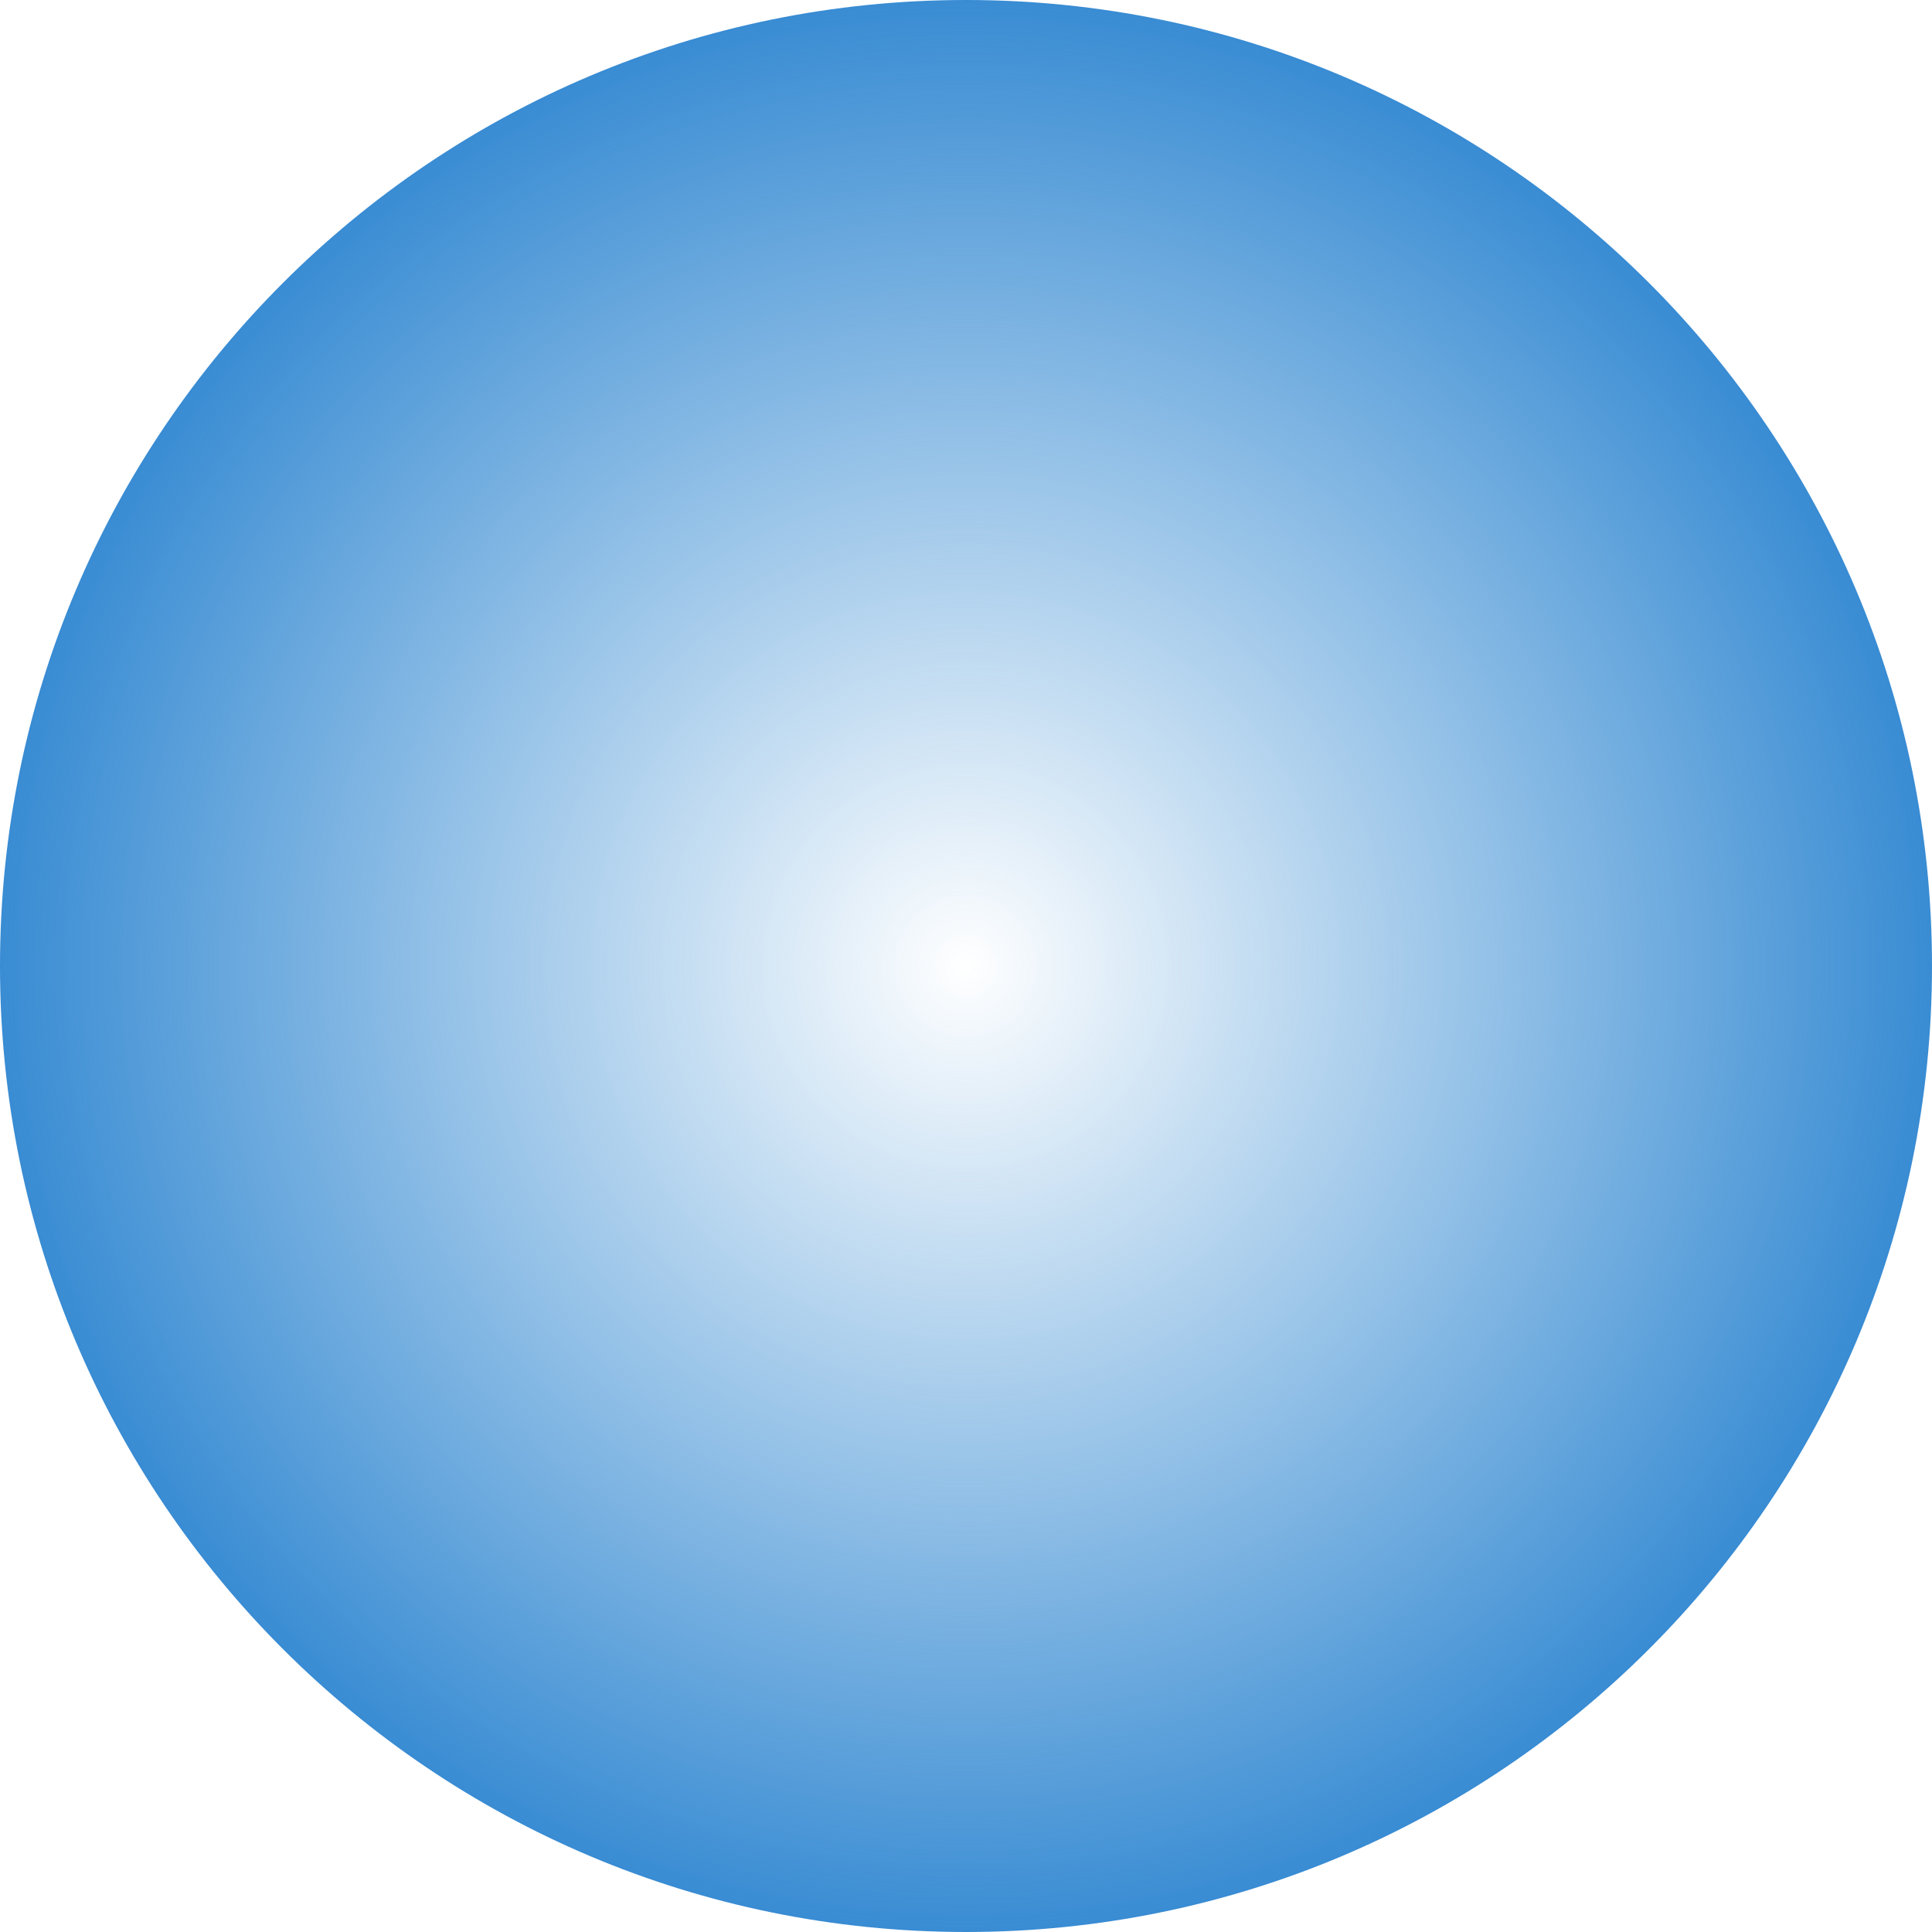
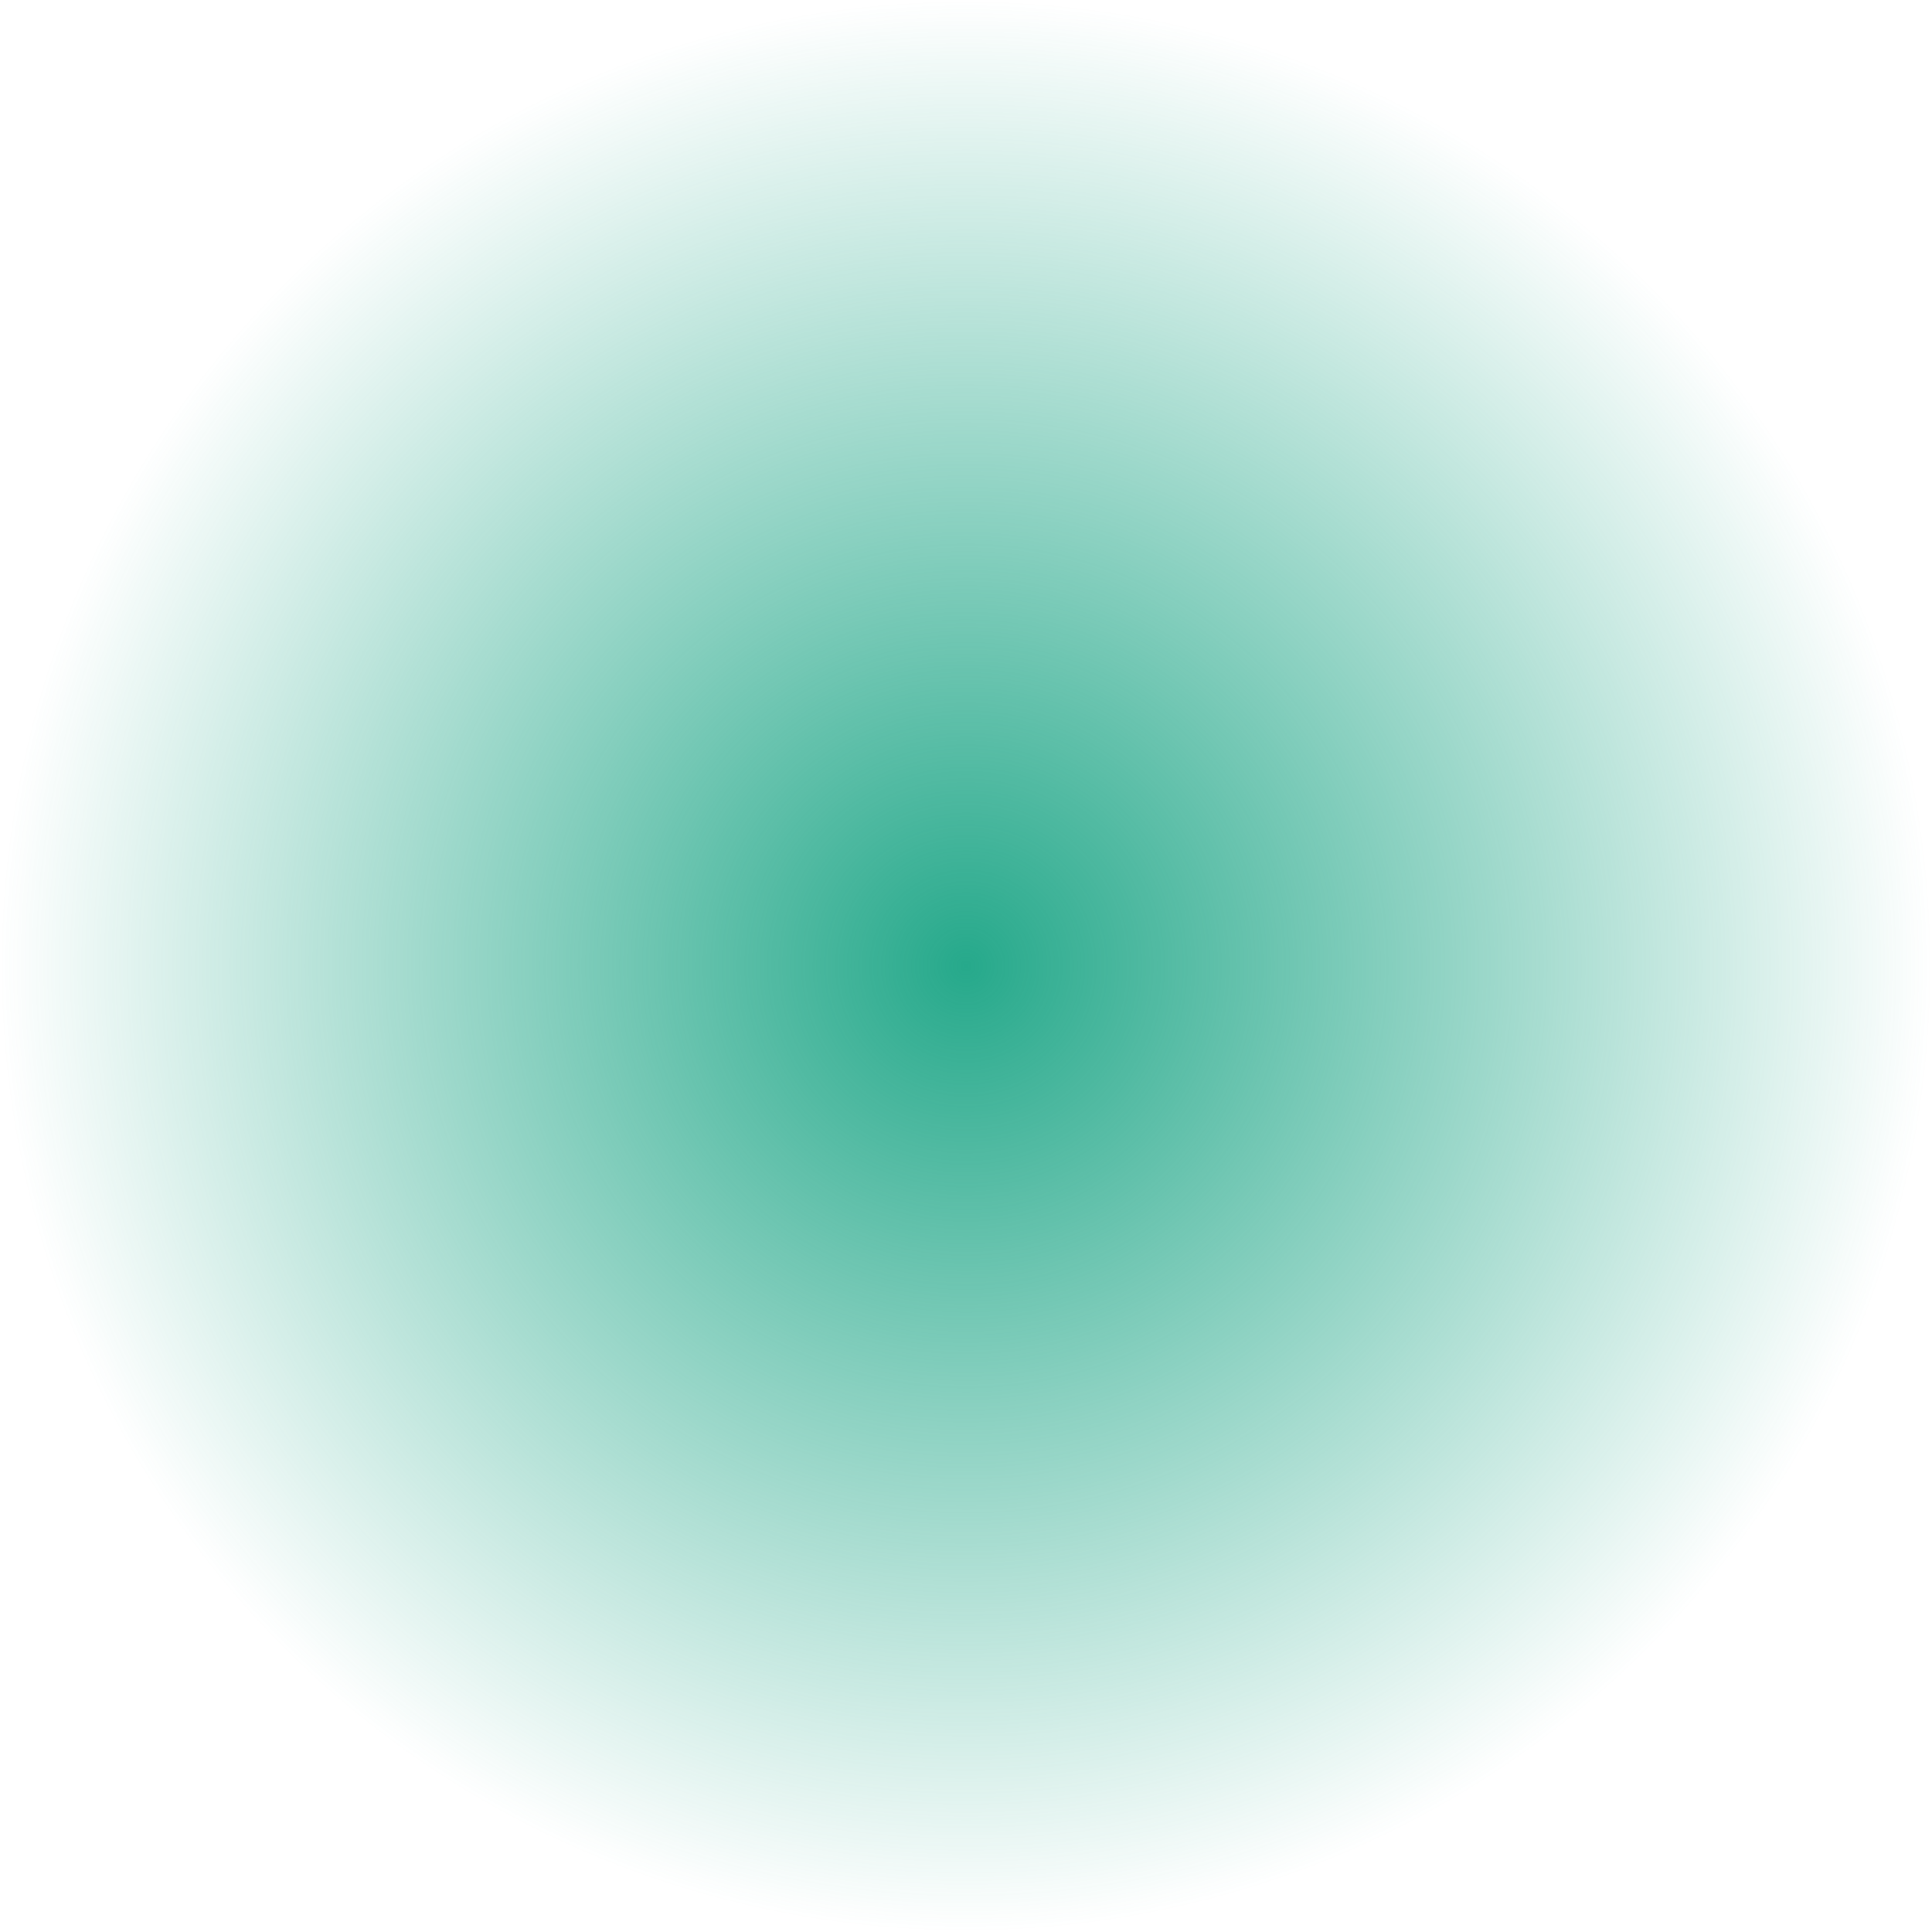
<svg xmlns="http://www.w3.org/2000/svg" xmlns:xlink="http://www.w3.org/1999/xlink" version="1.1" width="104" height="104" id="svg2">
  <defs id="defs4">
+     <linearGradient id="linearGradient4138">
+       <stop style="stop-color:#26a98b;stop-opacity:1;" offset="0" id="stop4140" />
+       <stop style="stop-color:#26a98b;stop-opacity:0;" offset="1" id="stop4142" />
+     </linearGradient>
    <linearGradient id="linearGradient3857">
      <stop id="stop3859" style="stop-color:#398dd3;stop-opacity:0" offset="0" />
      <stop id="stop3861" style="stop-color:#398cd3;stop-opacity:1" offset="1" />
    </linearGradient>
    <radialGradient cx="0" cy="0" r="52" fx="0" fy="0" id="radialGradient3863" xlink:href="#linearGradient3857" gradientUnits="userSpaceOnUse" />
+     <radialGradient xlink:href="#linearGradient4138" id="radialGradient4144" cx="0" cy="0" fx="0" fy="0" r="52" gradientUnits="userSpaceOnUse" />
  </defs>
  <g transform="translate(4.9999999e-6,-948.3622)" id="layer1">
-     <path d="M 52,0 A 52,52 0 1 1 -52,0 52,52 0 1 1 52,0 Z" transform="translate(52,1000.362)" id="path2991" style="fill:url(#radialGradient3863);fill-opacity:1;fill-rule:evenodd;stroke:#000000;stroke-width:0;stroke-linecap:butt;stroke-linejoin:miter;stroke-miterlimit:4;stroke-dasharray:none;stroke-opacity:1" />
+     <path d="M 52,0 A 52,52 0 1 1 -52,0 52,52 0 1 1 52,0 Z" transform="translate(52,1000.362)" id="path2991" style="fill:url(#radialGradient4144);fill-opacity:1;fill-rule:evenodd;stroke:#000000;stroke-width:0;stroke-linecap:butt;stroke-linejoin:miter;stroke-miterlimit:4;stroke-dasharray:none;stroke-opacity:1" />
  </g>
</svg>
